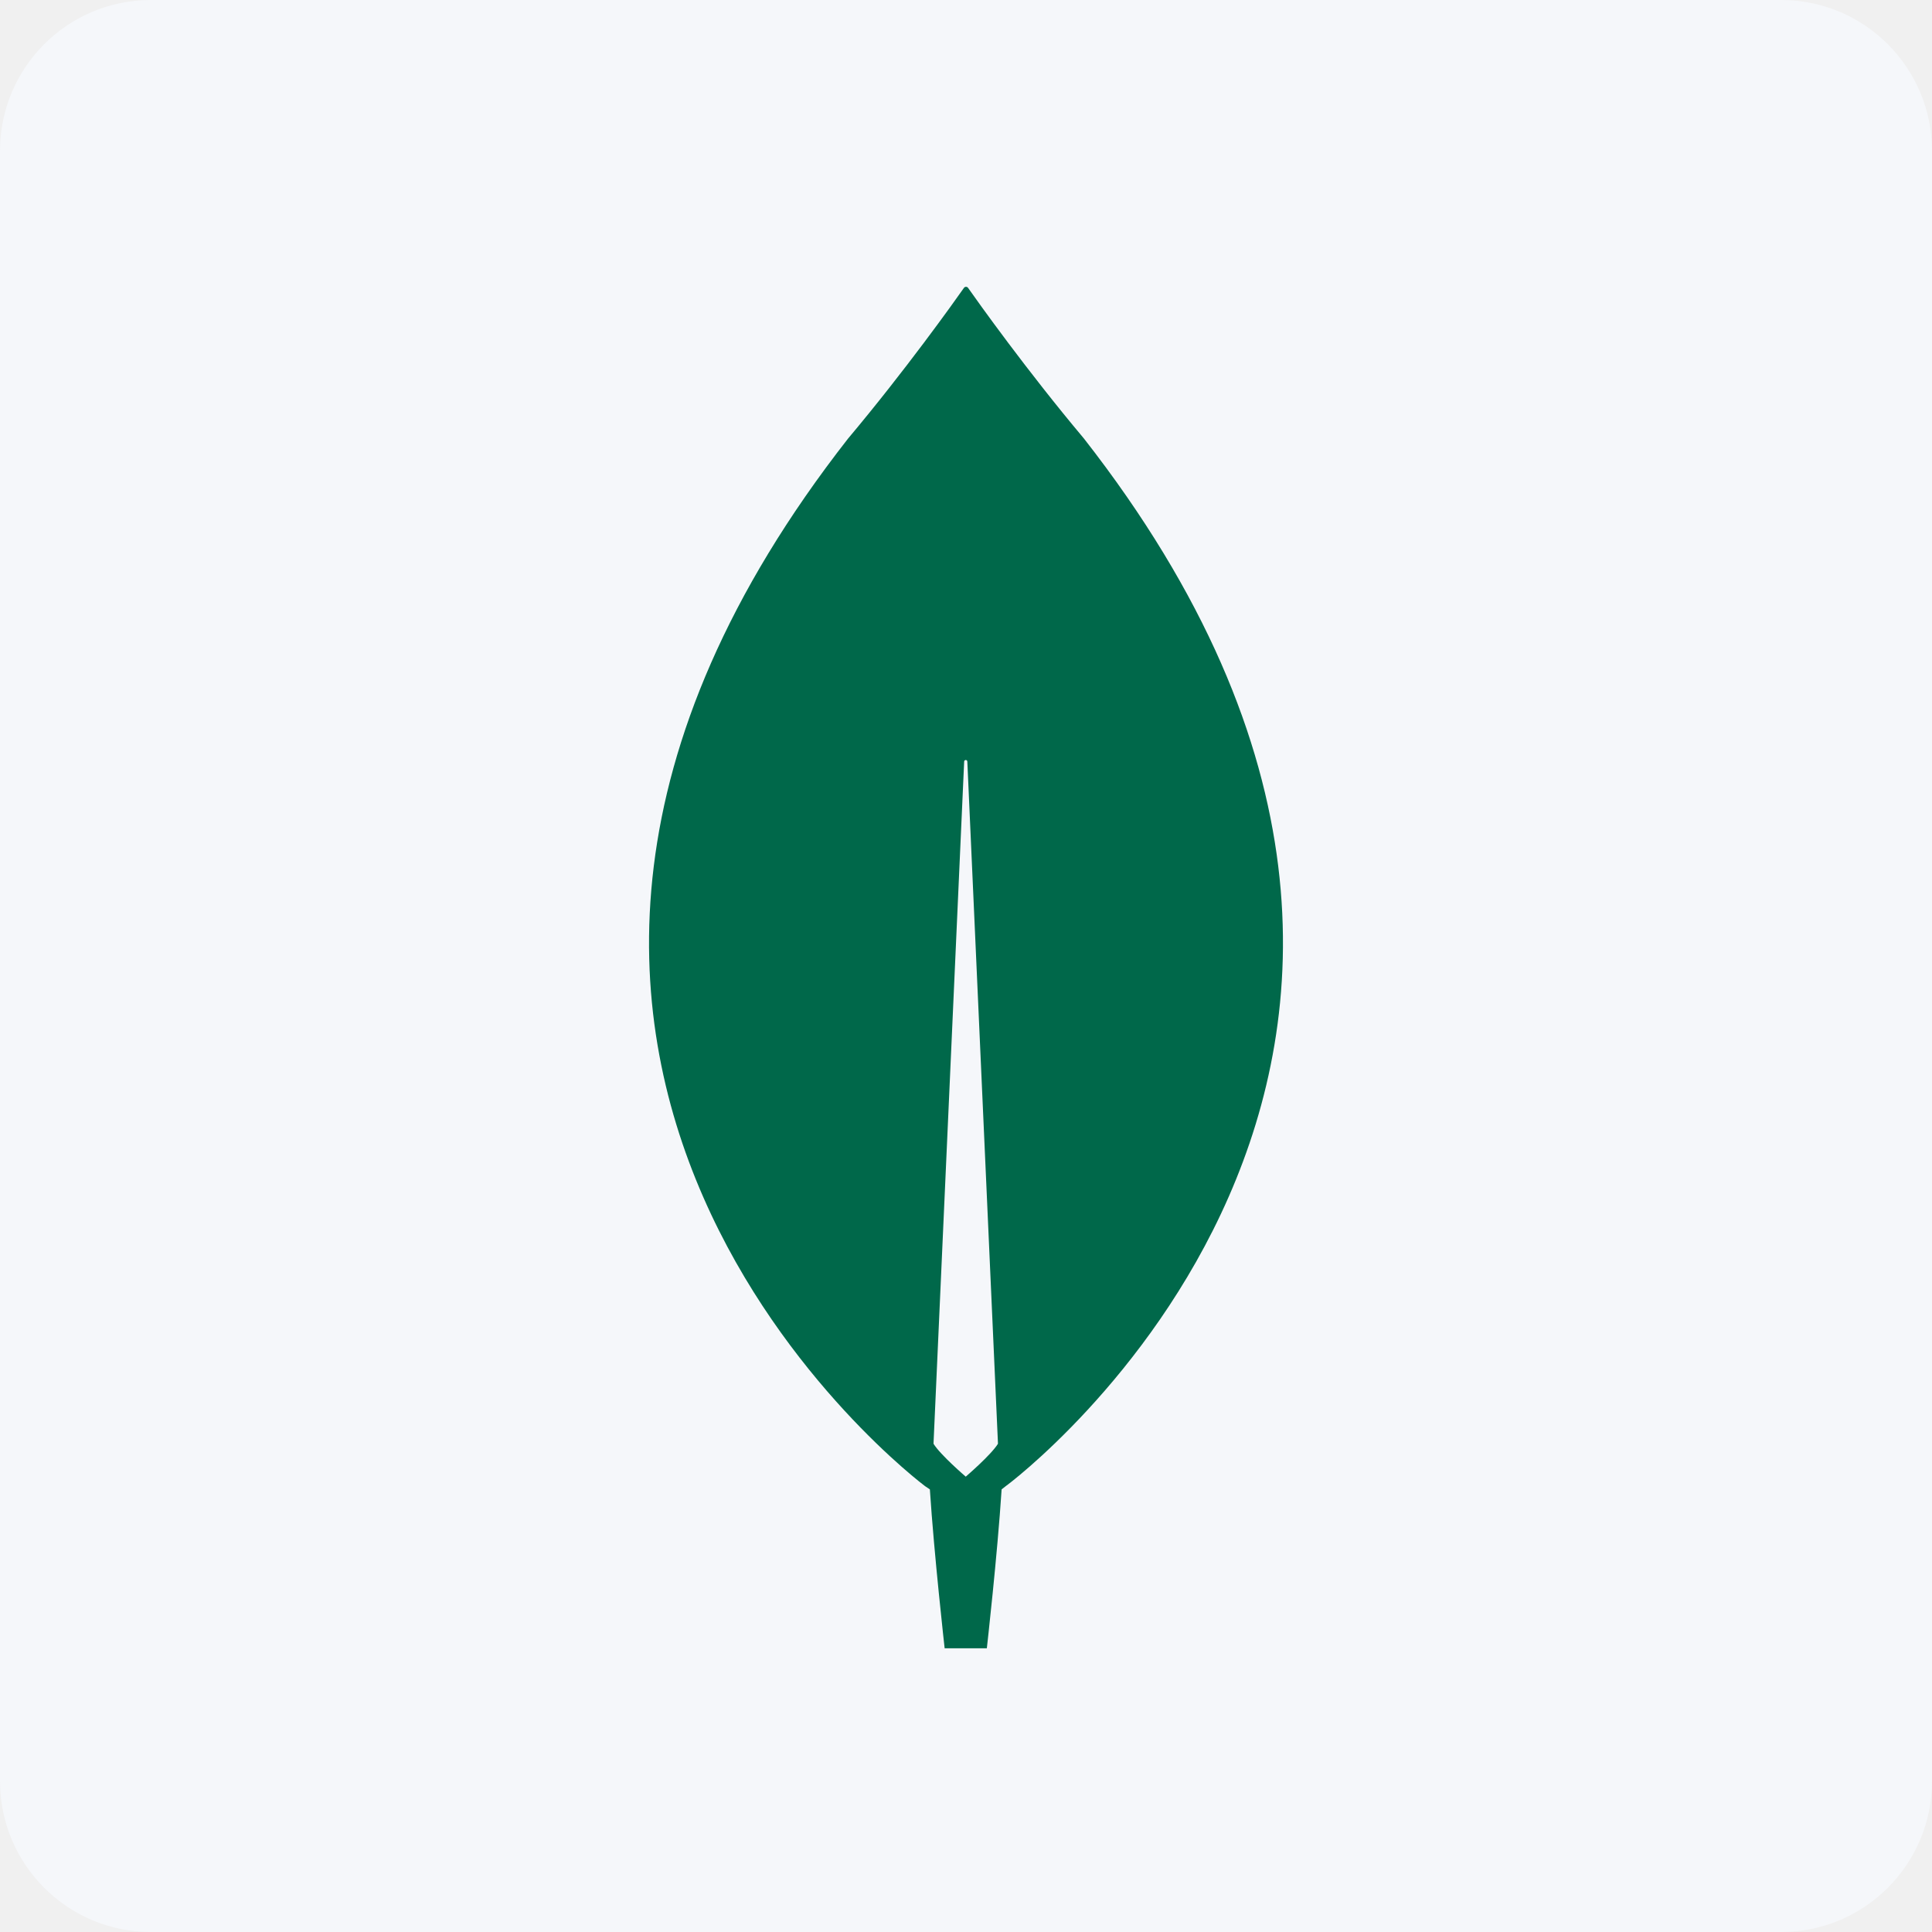
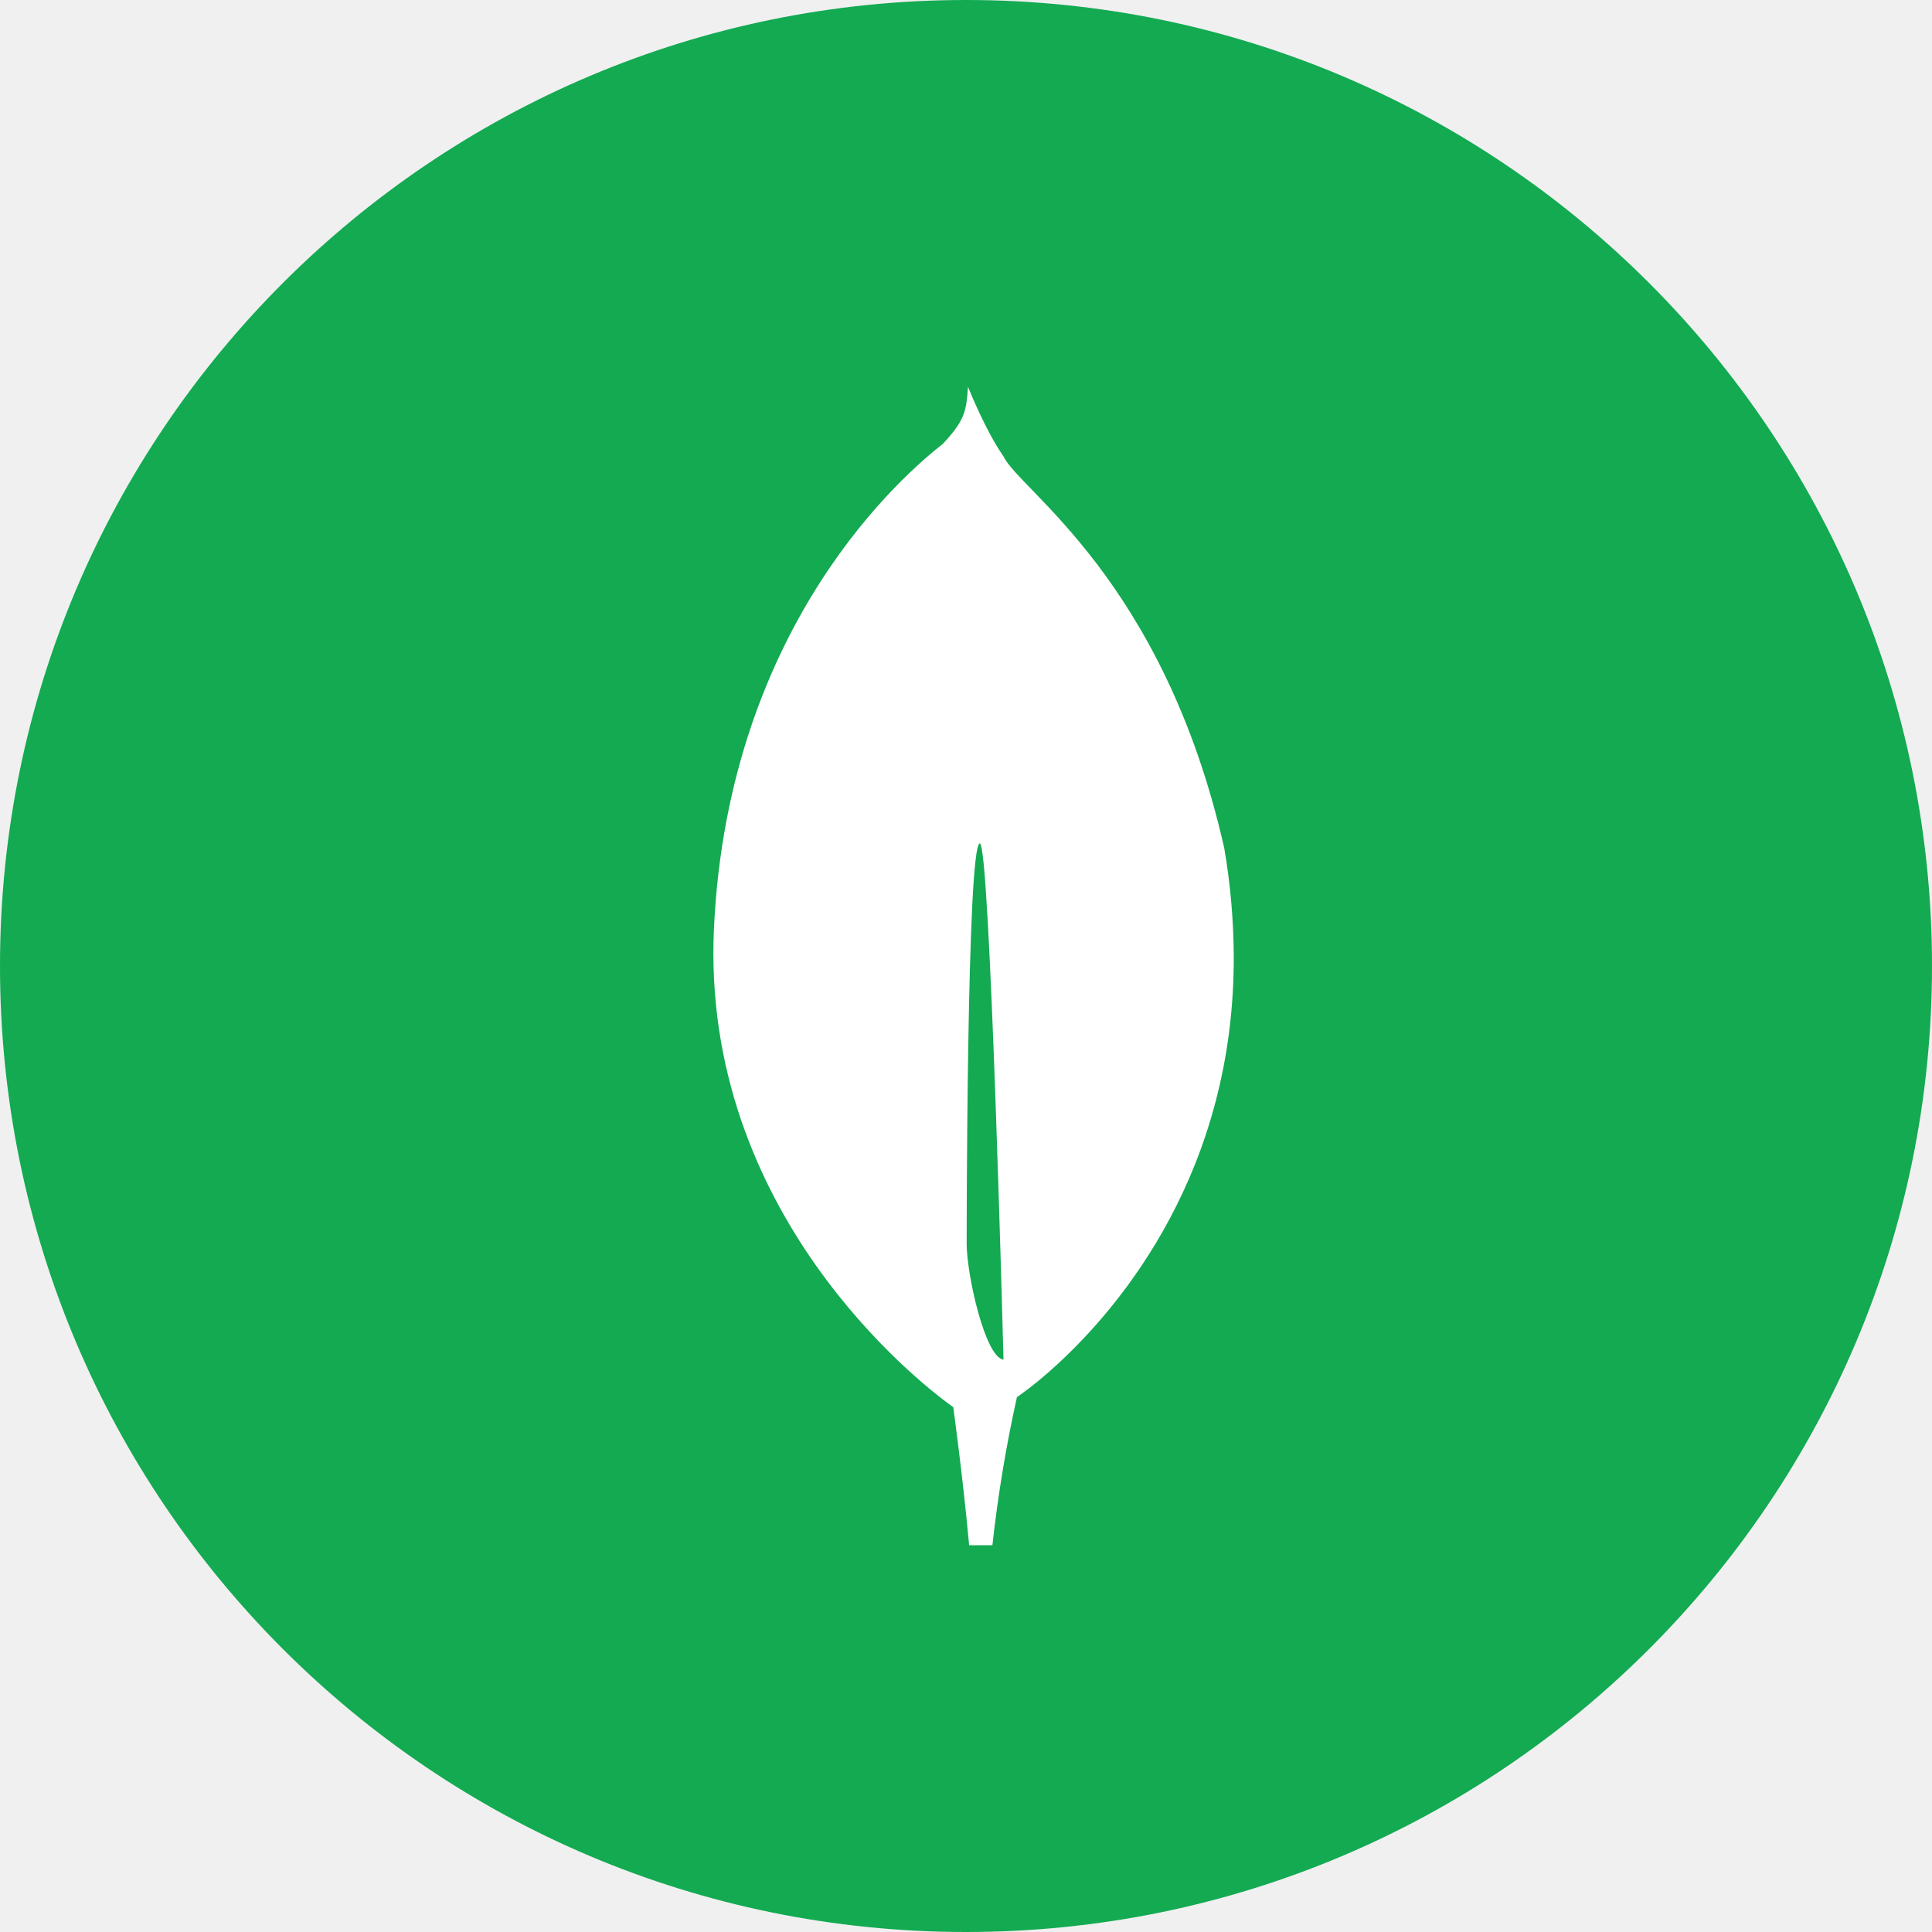
- <svg xmlns="http://www.w3.org/2000/svg" width="256" height="256" viewBox="0 0 256 256" fill="none">
-   <path d="M236 0H20C8.954 0 0 8.954 0 20V236C0 247.046 8.954 256 20 256H236C247.046 256 256 247.046 256 236V20C256 8.954 247.046 0 236 0Z" fill="#F5F7FA" />
-   <path d="M143.626 58.107C136.076 49.124 129.574 40 128.246 38.105C128.106 37.965 127.896 37.965 127.756 38.105C126.428 40 119.926 49.124 112.376 58.107C47.569 140.993 122.583 196.929 122.583 196.929L123.212 197.349C123.771 205.982 125.17 218.404 125.17 218.404H127.966H130.762C130.762 218.404 132.161 206.052 132.72 197.349L133.349 196.858C133.419 196.858 208.434 140.993 143.626 58.107ZM127.966 195.665C127.966 195.665 124.61 192.787 123.701 191.313V191.173L127.756 100.919C127.756 100.638 128.176 100.638 128.176 100.919L132.231 191.173V191.313C131.322 192.787 127.966 195.665 127.966 195.665Z" fill="#00684A" />
+ <svg xmlns="http://www.w3.org/2000/svg" width="800px" height="800px" viewBox="0 0 1024 1024">
+   <circle cx="512" cy="512" r="512" style="fill:#13aa52" />
+   <path d="M648.86 449.44c-32.34-142.73-108.77-189.66-117-207.59-9-12.65-18.12-35.15-18.12-35.15-.15-.38-.39-1.05-.67-1.7-.93 12.65-1.41 17.53-13.37 30.29-18.52 14.48-113.54 94.21-121.27 256.37-7.21 151.24 109.25 241.36 125 252.85l1.79 1.27v-.11c.1.76 5 36 8.44 73.34H526a726.68 726.68 0 0 1 13-78.53l1-.65a204.48 204.48 0 0 0 20.11-16.45l.72-.65c33.48-30.93 93.67-102.47 93.08-216.53a347.07 347.07 0 0 0-5.05-56.76zM512.35 659.12s0-212.12 7-212.08c5.46 0 12.53 273.61 12.53 273.61-9.72-1.17-19.53-45.03-19.53-61.53z" style="fill:#fff" />
</svg>
